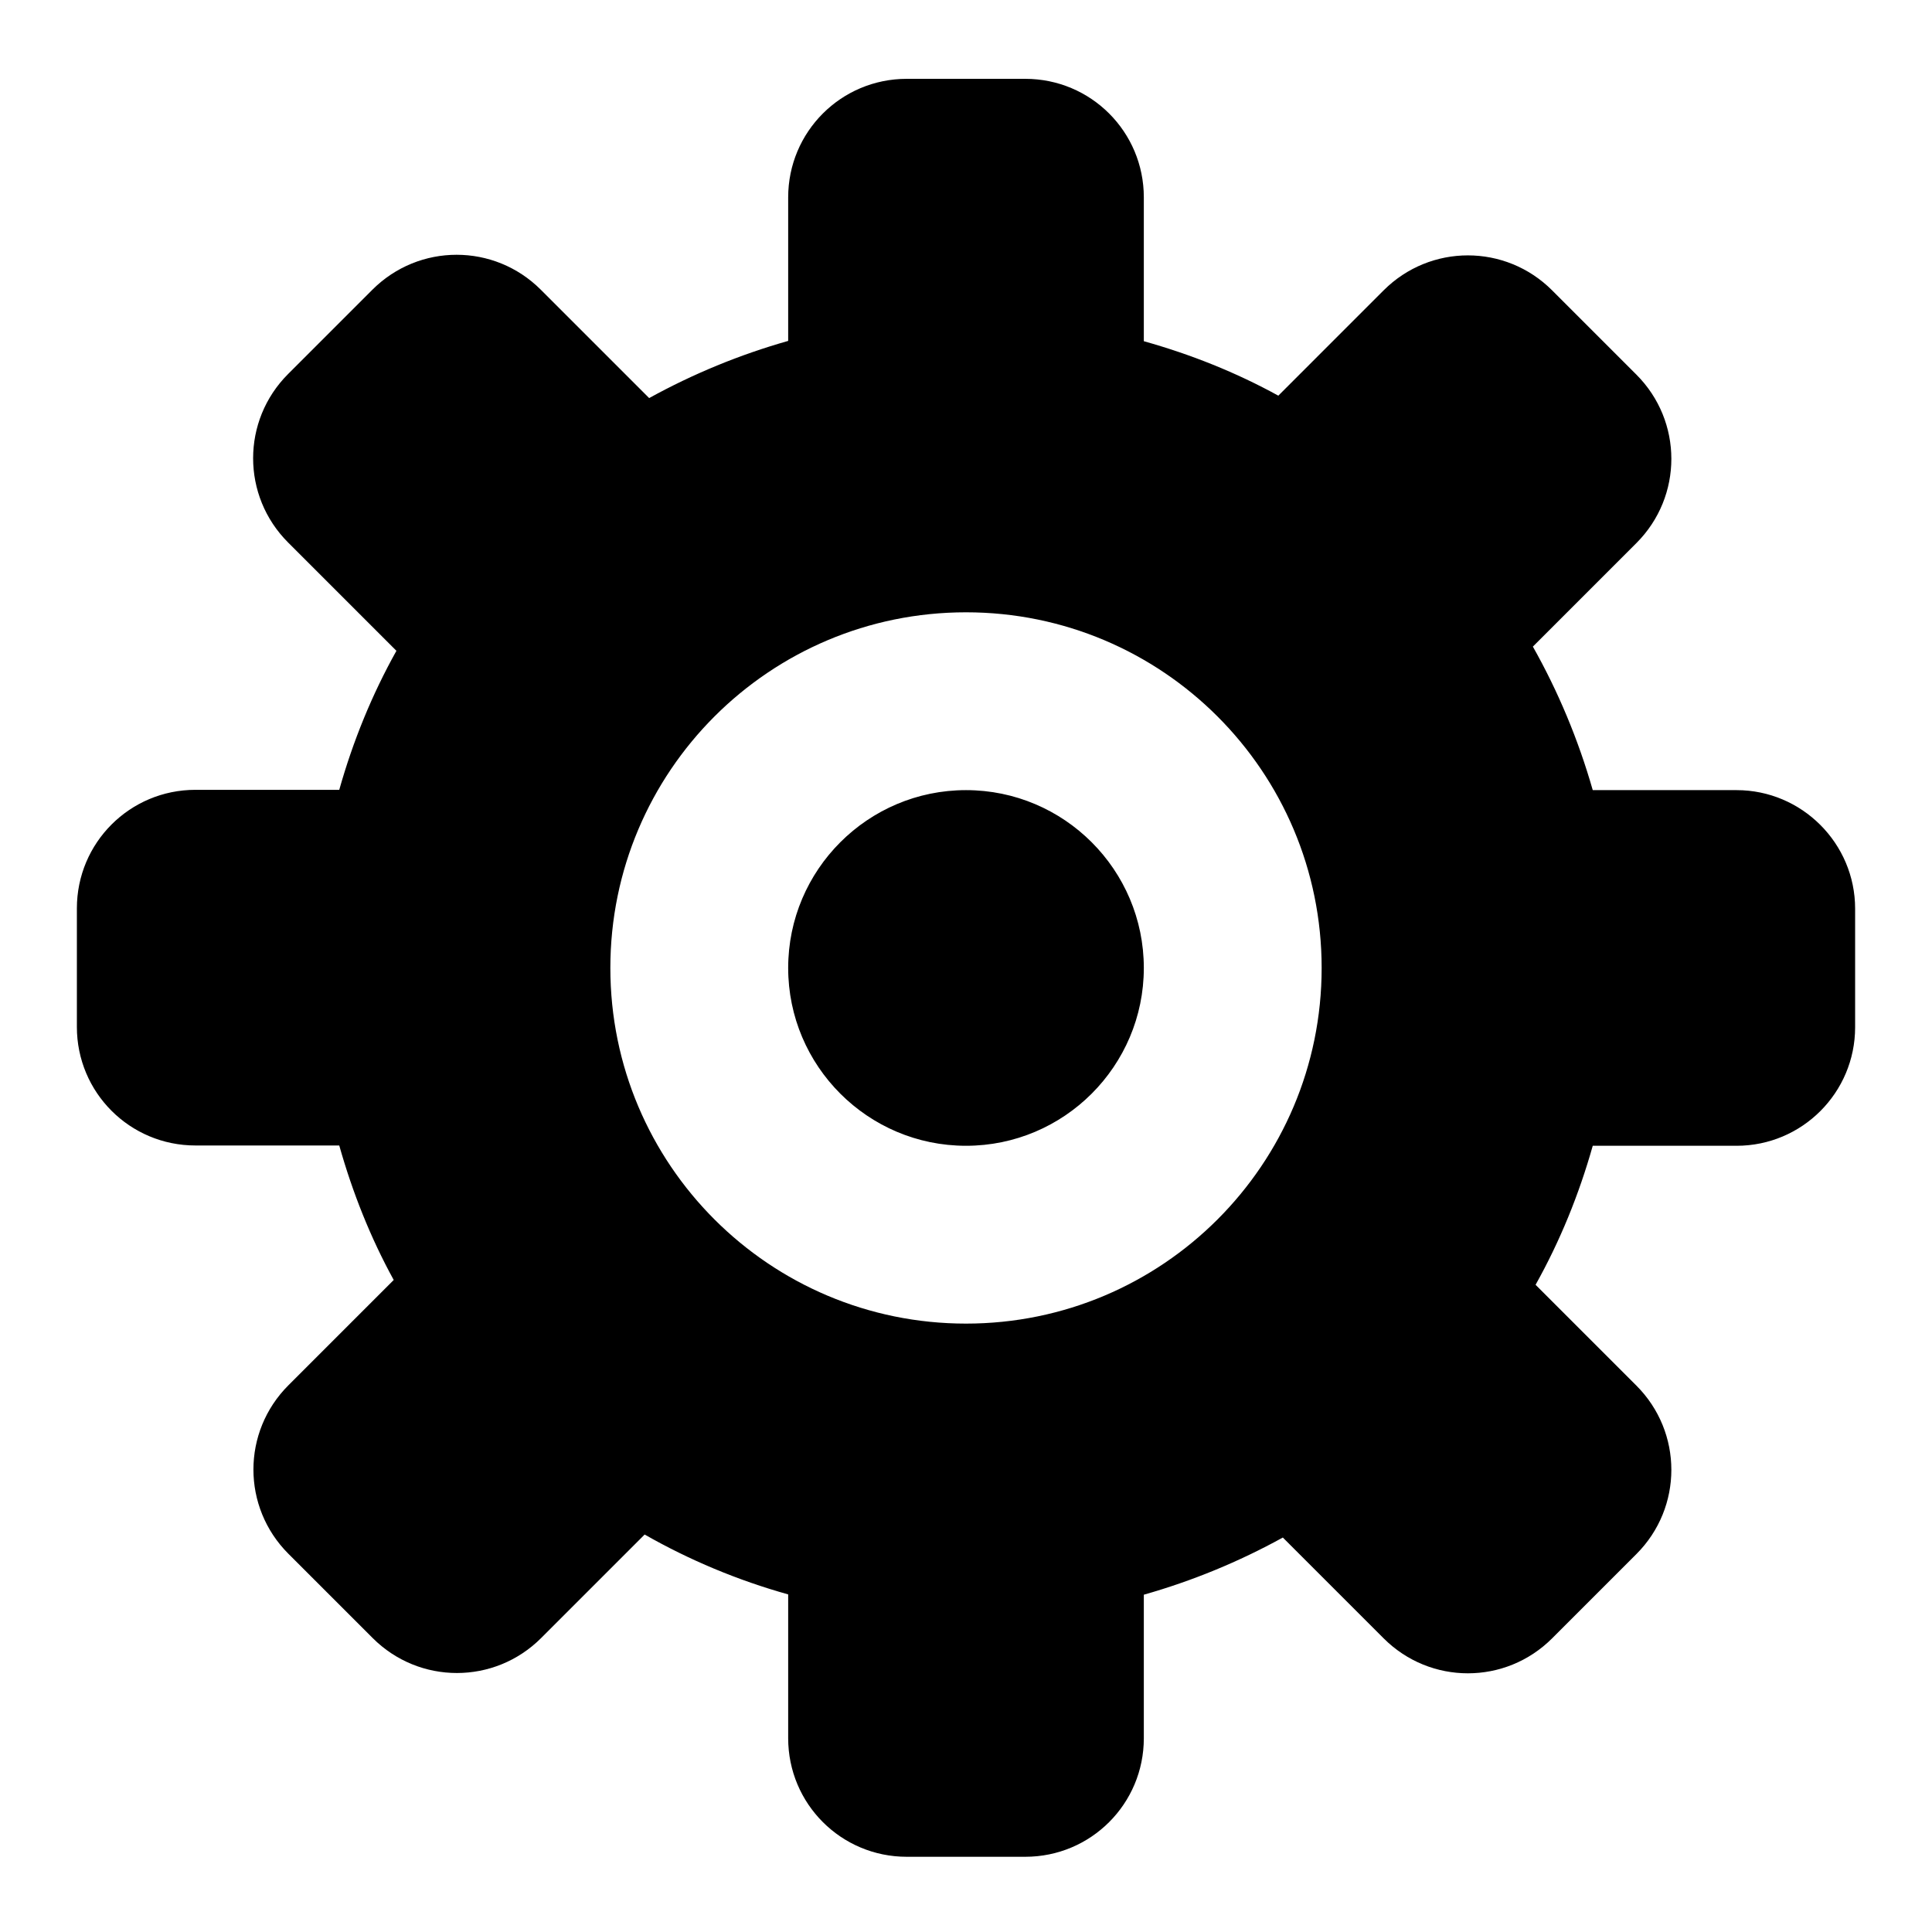
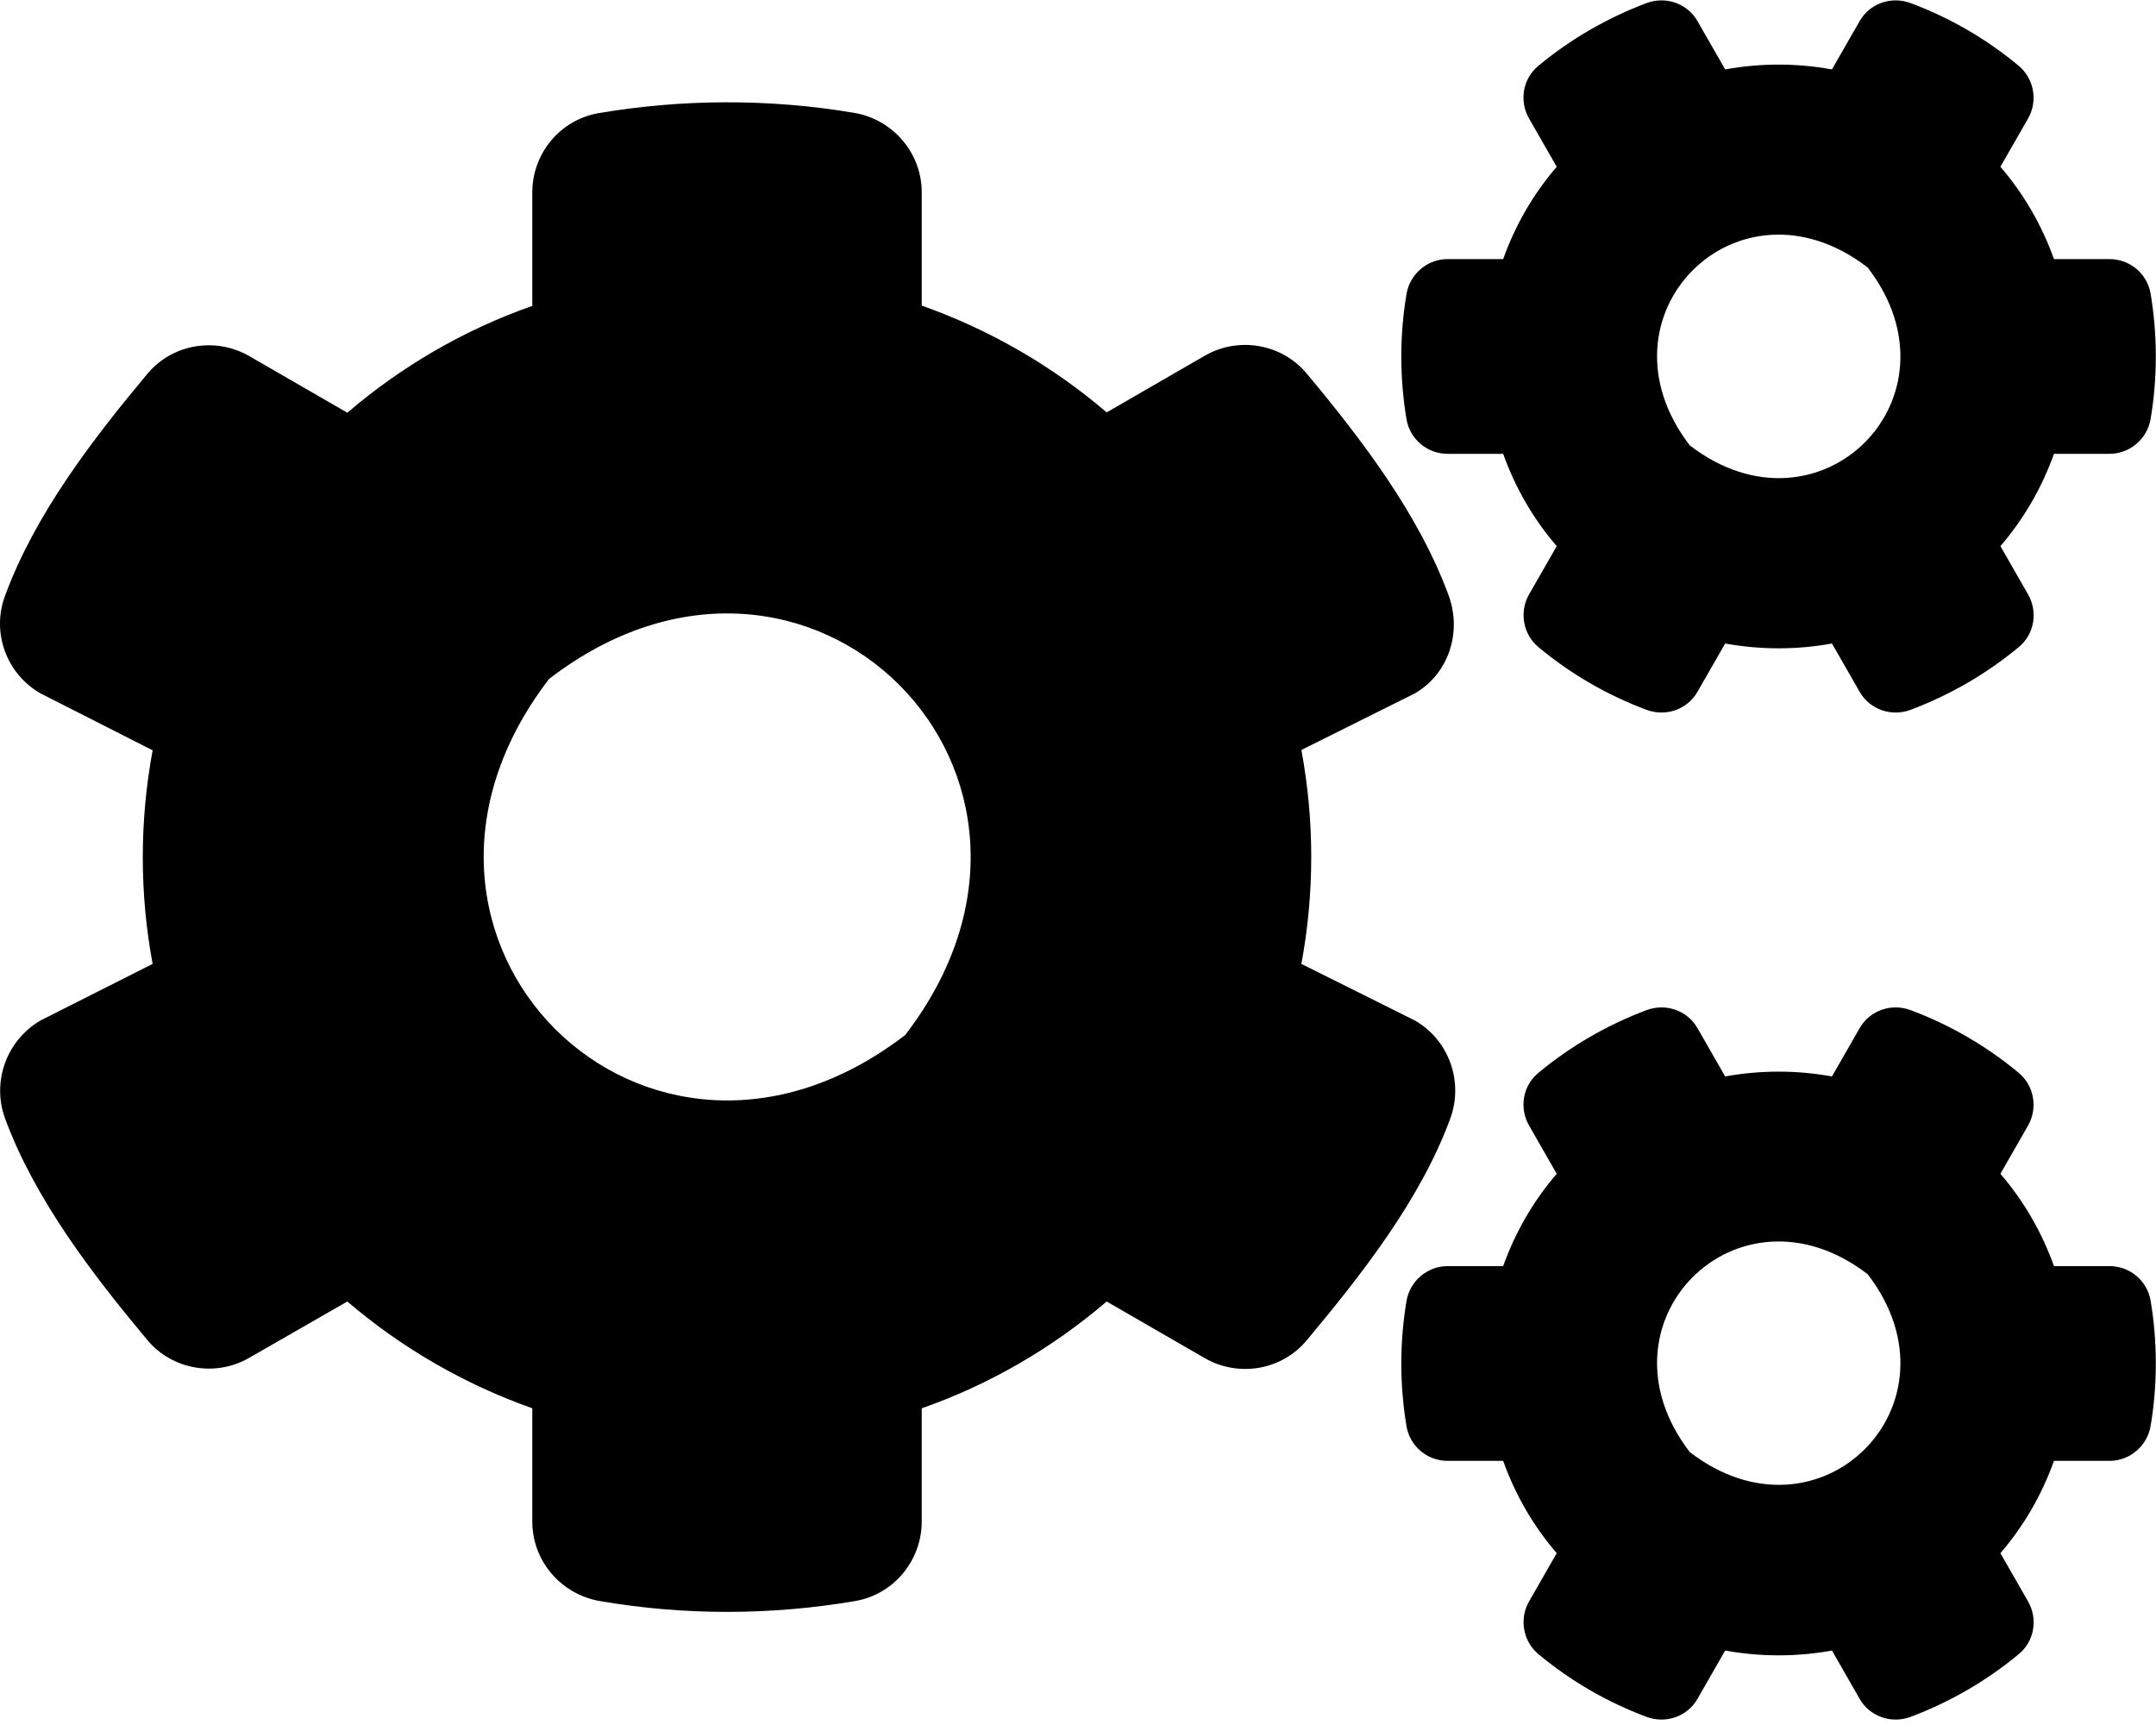
- <svg xmlns="http://www.w3.org/2000/svg" t="1546488897571" class="icon" style="" viewBox="0 0 1024 1024" version="1.1" p-id="1621" width="128" height="128">
+ <svg xmlns="http://www.w3.org/2000/svg" t="1548128843036" class="icon" style="" viewBox="0 0 1280 1024" version="1.1" p-id="14834" width="250" height="200">
  <defs>
    <style type="text/css" />
  </defs>
-   <path d="M920.42 418.786h-76.23c-7.655-26.792-18.34-52.309-31.736-76.07l54.86-54.86c24.719-24.72 24.719-64.589 0-89.307l-44.653-44.654c-24.72-24.719-64.588-24.719-89.307 0l-55.817 55.817c-22.327-12.28-46.248-21.848-71.286-28.865v-76.23c0-34.766-28.068-62.834-62.834-62.834h-62.834c-34.766 0-62.834 28.068-62.834 62.834v76.07a351.043 351.043 0 0 0-73.678 30.3l-57.412-57.41c-24.718-24.72-64.588-24.72-89.307 0L152.7 198.23c-24.719 24.718-24.719 64.588 0 89.307l57.412 57.411c-12.918 23.124-22.965 47.684-30.301 73.678h-76.23c-34.766 0-62.834 28.068-62.834 62.834v62.834c0 34.766 28.068 62.834 62.834 62.834h76.23c7.017 24.878 16.586 48.96 28.865 71.286l-55.817 55.817c-24.718 24.719-24.718 64.588 0 89.307l44.654 44.653c24.719 24.72 64.588 24.72 89.307 0l54.86-54.86c23.762 13.556 49.278 24.24 76.07 31.736v76.23c0 34.766 28.068 62.834 62.834 62.834h62.834c34.766 0 62.834-28.068 62.834-62.834v-76.07a351.043 351.043 0 0 0 73.678-30.301l53.425 53.425c24.719 24.719 64.588 24.719 89.307 0l44.653-44.654c24.719-24.719 24.719-64.588 0-89.307l-53.425-53.424c12.918-23.125 22.965-47.684 30.301-73.679h76.23c34.766 0 62.834-28.227 62.834-62.833V481.62c0-34.607-28.228-62.834-62.834-62.834M512 701.538c-104.138 0-188.501-84.363-188.501-188.501 0-104.139 84.363-188.502 188.501-188.502s188.501 84.363 188.501 188.502c0 104.138-84.363 188.501-188.501 188.501m0-282.752c-51.99 0-94.25 42.261-94.25 94.25 0 51.99 42.26 94.251 94.25 94.251s94.25-42.261 94.25-94.25c0-51.99-42.26-94.251-94.25-94.251" p-id="1622" />
+   <path d="M1024.219 382l-16.4 28.6c-6 10.6-18.8 15-30.2 10.8-23.6-8.8-45.2-21.4-64.2-37.2-9.2-7.6-11.6-21-5.6-31.4l16.4-28.6c-13.8-16-24.6-34.6-31.8-54.8h-33c-12 0-22.4-8.6-24.4-20.6-4-24-4.2-49.2 0-74.2 2-12 12.4-20.8 24.4-20.8h33c7.2-20.2 18-38.8 31.8-54.8l-16.4-28.6c-6-10.4-3.8-23.8 5.6-31.4 19-15.8 40.8-28.4 64.2-37.2 11.4-4.2 24.2 0.2 30.2 10.8l16.4 28.6c21-3.8 42.4-3.8 63.4 0L1104.019 12.6c6-10.6 18.8-15 30.2-10.8 23.6 8.8 45.2 21.4 64.2 37.2 9.2 7.6 11.6 21 5.6 31.4l-16.4 28.6c13.8 16 24.6 34.6 31.8 54.8h33c12 0 22.4 8.6 24.4 20.6 4 24 4.2 49.2 0 74.2-2 12-12.4 20.8-24.4 20.8h-33c-7.2 20.2-18 38.8-31.8 54.8l16.4 28.6c6 10.4 3.8 23.8-5.6 31.4-19 15.8-40.8 28.4-64.2 37.2-11.4 4.2-24.2-0.2-30.2-10.8l-16.4-28.6c-20.8 3.8-42.4 3.8-63.4 0z m-21-117.6c77 59.2 164.8-28.6 105.6-105.6-77-59.4-164.8 28.6-105.6 105.6zM772.619 572.2l67.4 33.6c20.2 11.6 29 36.2 21 58.2-17.8 48.4-52.8 92.8-85.2 131.6-14.8 17.8-40.4 22.2-60.6 10.6l-58.2-33.6c-32 27.4-69.2 49.2-109.8 63.4v67.2c0 23.2-16.6 43.2-39.4 47.2-49.2 8.4-100.8 8.8-151.8 0-23-4-40-23.8-40-47.2V836c-40.6-14.4-77.8-36-109.8-63.4L148.019 806c-20 11.6-45.8 7.2-60.6-10.6-32.4-38.8-66.6-83.2-84.4-131.4-8-21.8 0.8-46.4 21-58.2l66.6-33.6c-7.8-41.8-7.8-84.8 0-126.8L24.019 411.6c-20.2-11.6-29.2-36.2-21-58 17.8-48.4 52-92.8 84.4-131.6 14.8-17.8 40.4-22.2 60.6-10.6l58.2 33.6c32-27.4 69.2-49.2 109.8-63.4V114.2c0-23 16.4-43 39.2-47 49.2-8.4 101-8.8 152-0.2 23 4 40 23.8 40 47.2v67.2c40.6 14.4 77.8 36 109.8 63.4l58.2-33.6c20-11.6 45.8-7.2 60.6 10.6 32.4 38.8 66.4 83.2 84.2 131.6 8 21.8 0.2 46.4-20 58.2l-67.4 33.6c7.8 42 7.8 85 0 127z m-235.2 42.2c118.4-154-57.4-329.8-211.4-211.4-118.4 154 57.4 329.8 211.4 211.4z m486.8 365.4l-16.4 28.6c-6 10.6-18.8 15-30.2 10.8-23.6-8.8-45.2-21.4-64.2-37.2-9.2-7.6-11.6-21-5.6-31.4l16.4-28.6c-13.8-16-24.6-34.6-31.8-54.8h-33c-12 0-22.4-8.6-24.4-20.6-4-24-4.2-49.2 0-74.2 2-12 12.4-20.8 24.4-20.8h33c7.2-20.2 18-38.8 31.8-54.8l-16.4-28.6c-6-10.4-3.8-23.8 5.6-31.4 19-15.8 40.8-28.4 64.2-37.2 11.4-4.2 24.2 0.2 30.2 10.8l16.4 28.6c21-3.8 42.4-3.8 63.4 0l16.4-28.6c6-10.6 18.8-15 30.2-10.8 23.6 8.8 45.2 21.4 64.2 37.2 9.2 7.6 11.6 21 5.6 31.4l-16.4 28.6c13.8 16 24.6 34.6 31.8 54.8h33c12 0 22.4 8.6 24.4 20.6 4 24 4.2 49.2 0 74.2-2 12-12.4 20.8-24.4 20.8h-33c-7.2 20.2-18 38.8-31.8 54.8l16.4 28.6c6 10.4 3.8 23.8-5.6 31.4-19 15.8-40.8 28.4-64.2 37.2-11.4 4.2-24.2-0.2-30.2-10.8l-16.4-28.6c-20.8 3.8-42.4 3.8-63.4 0zM1003.219 862c77 59.2 164.8-28.6 105.6-105.6-77-59.2-164.8 28.6-105.6 105.6z" fill="" p-id="14835" />
</svg>
